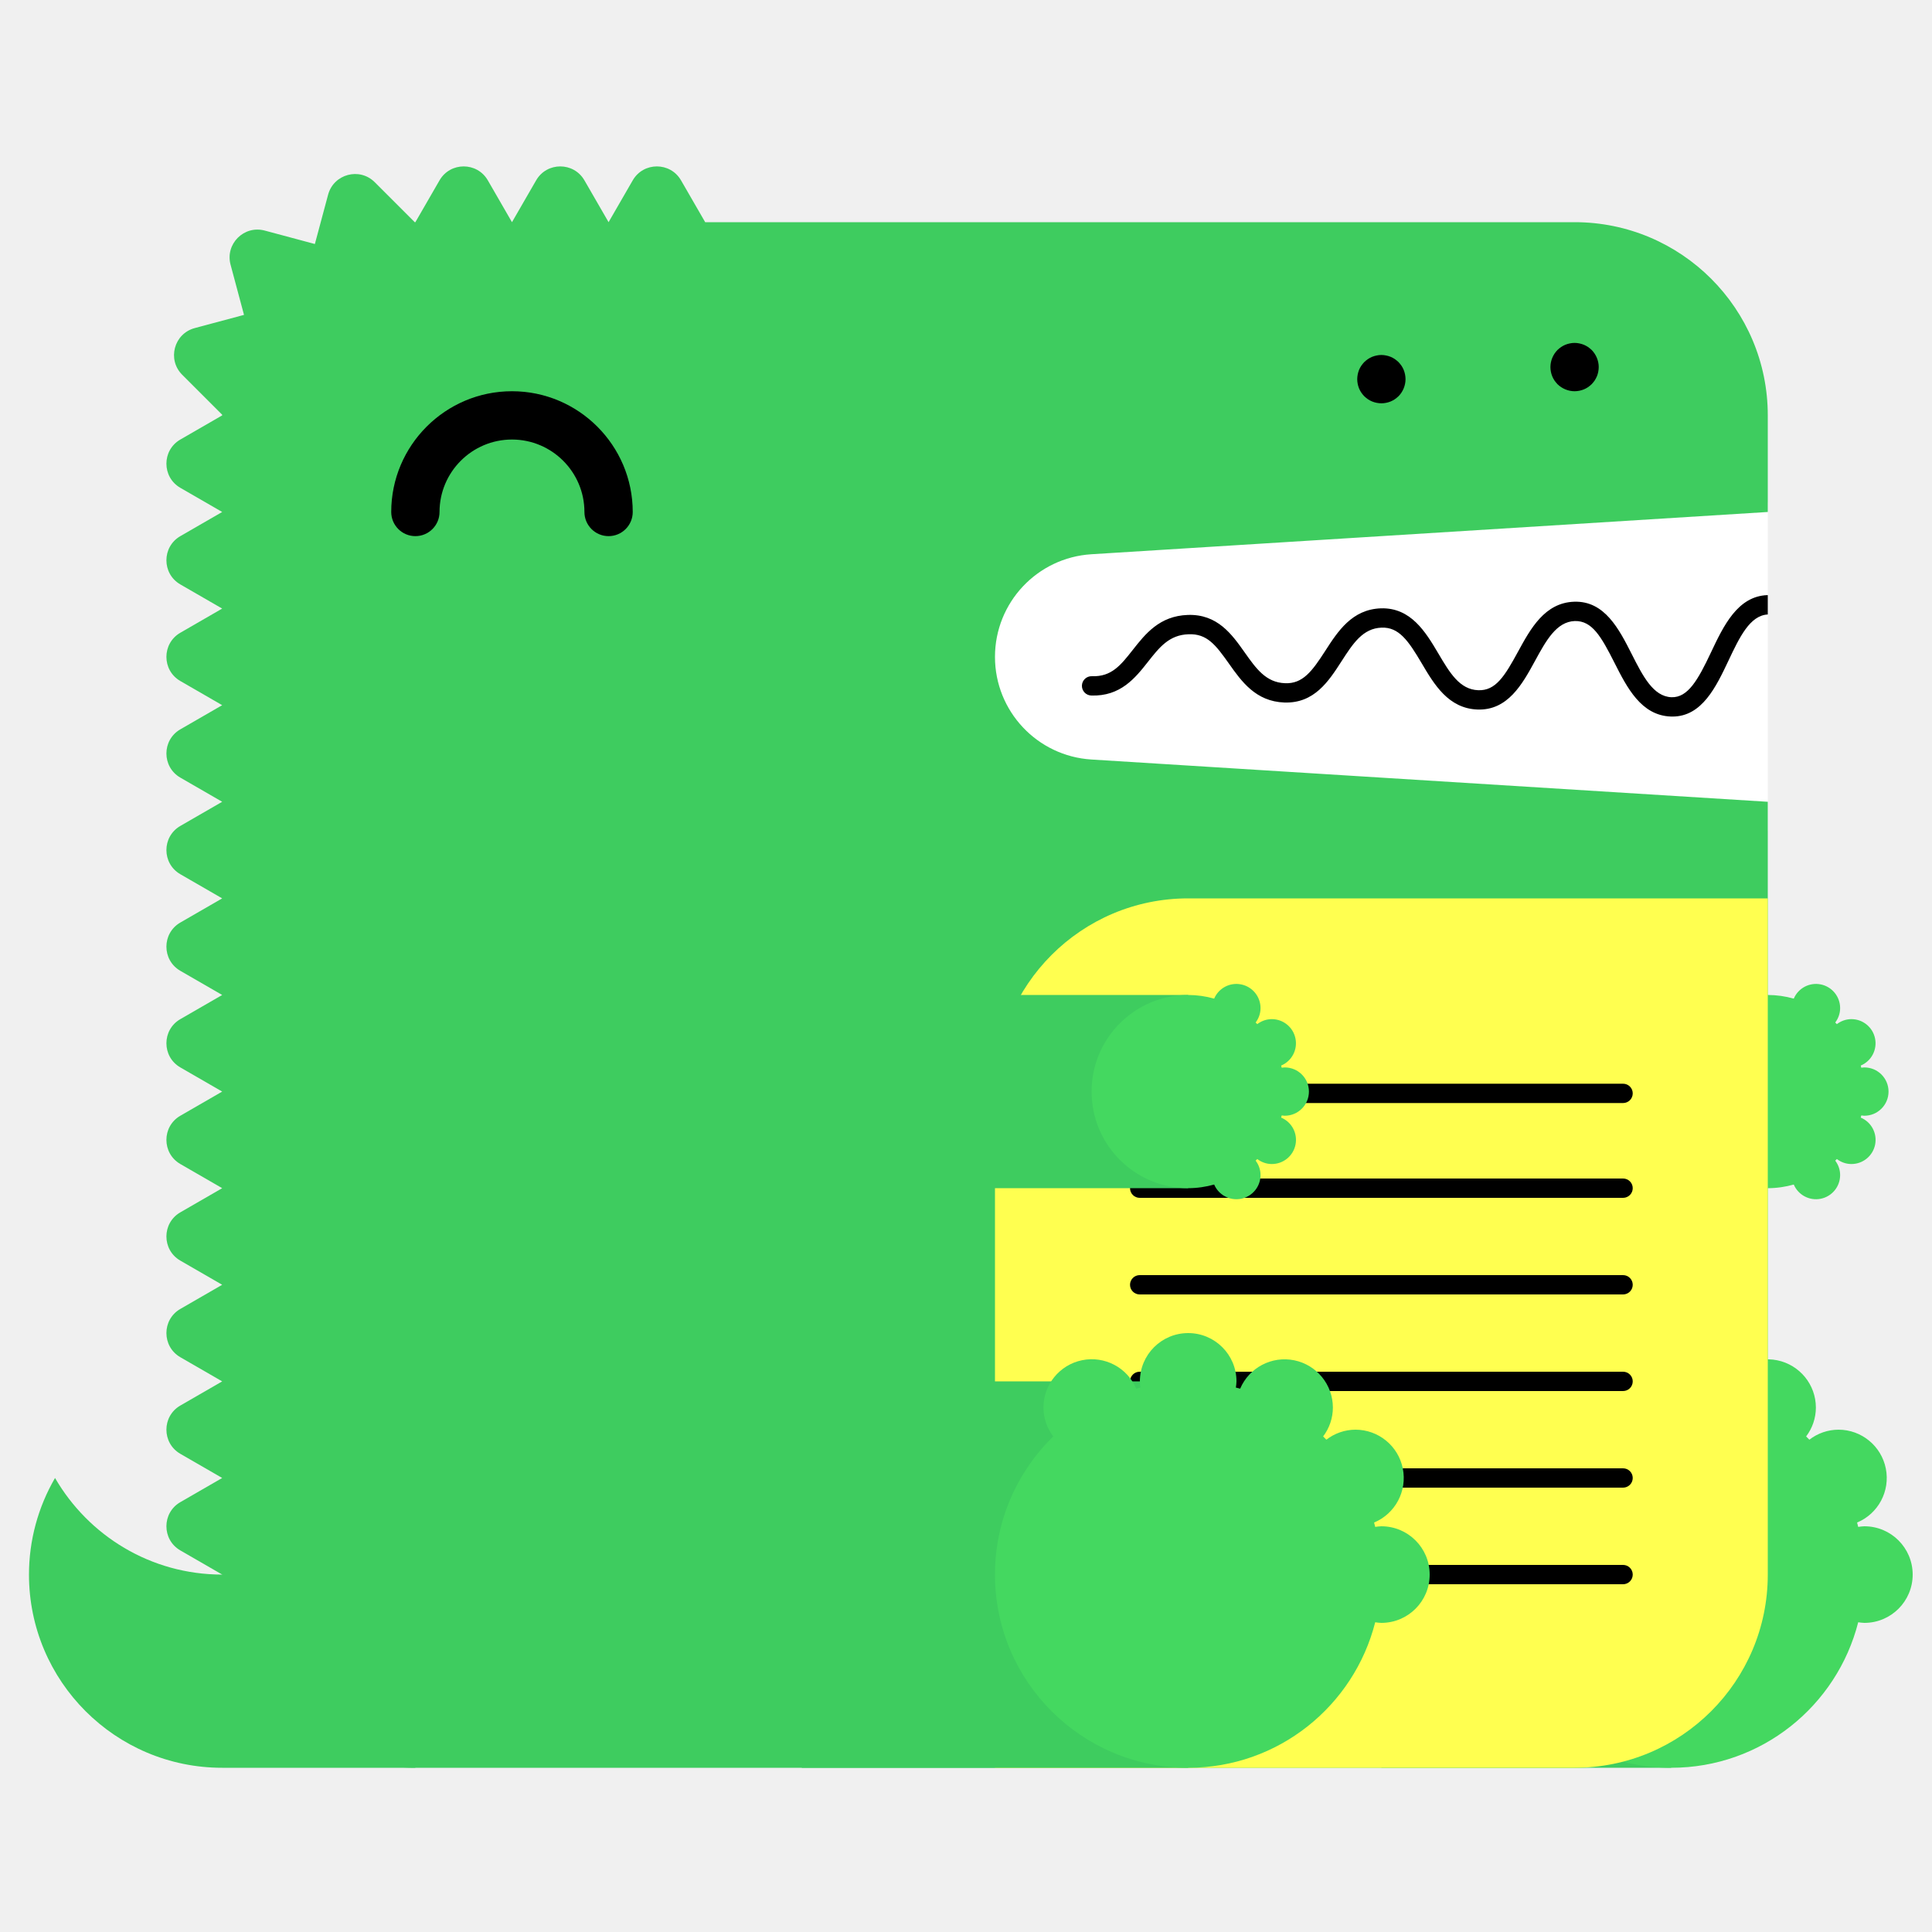
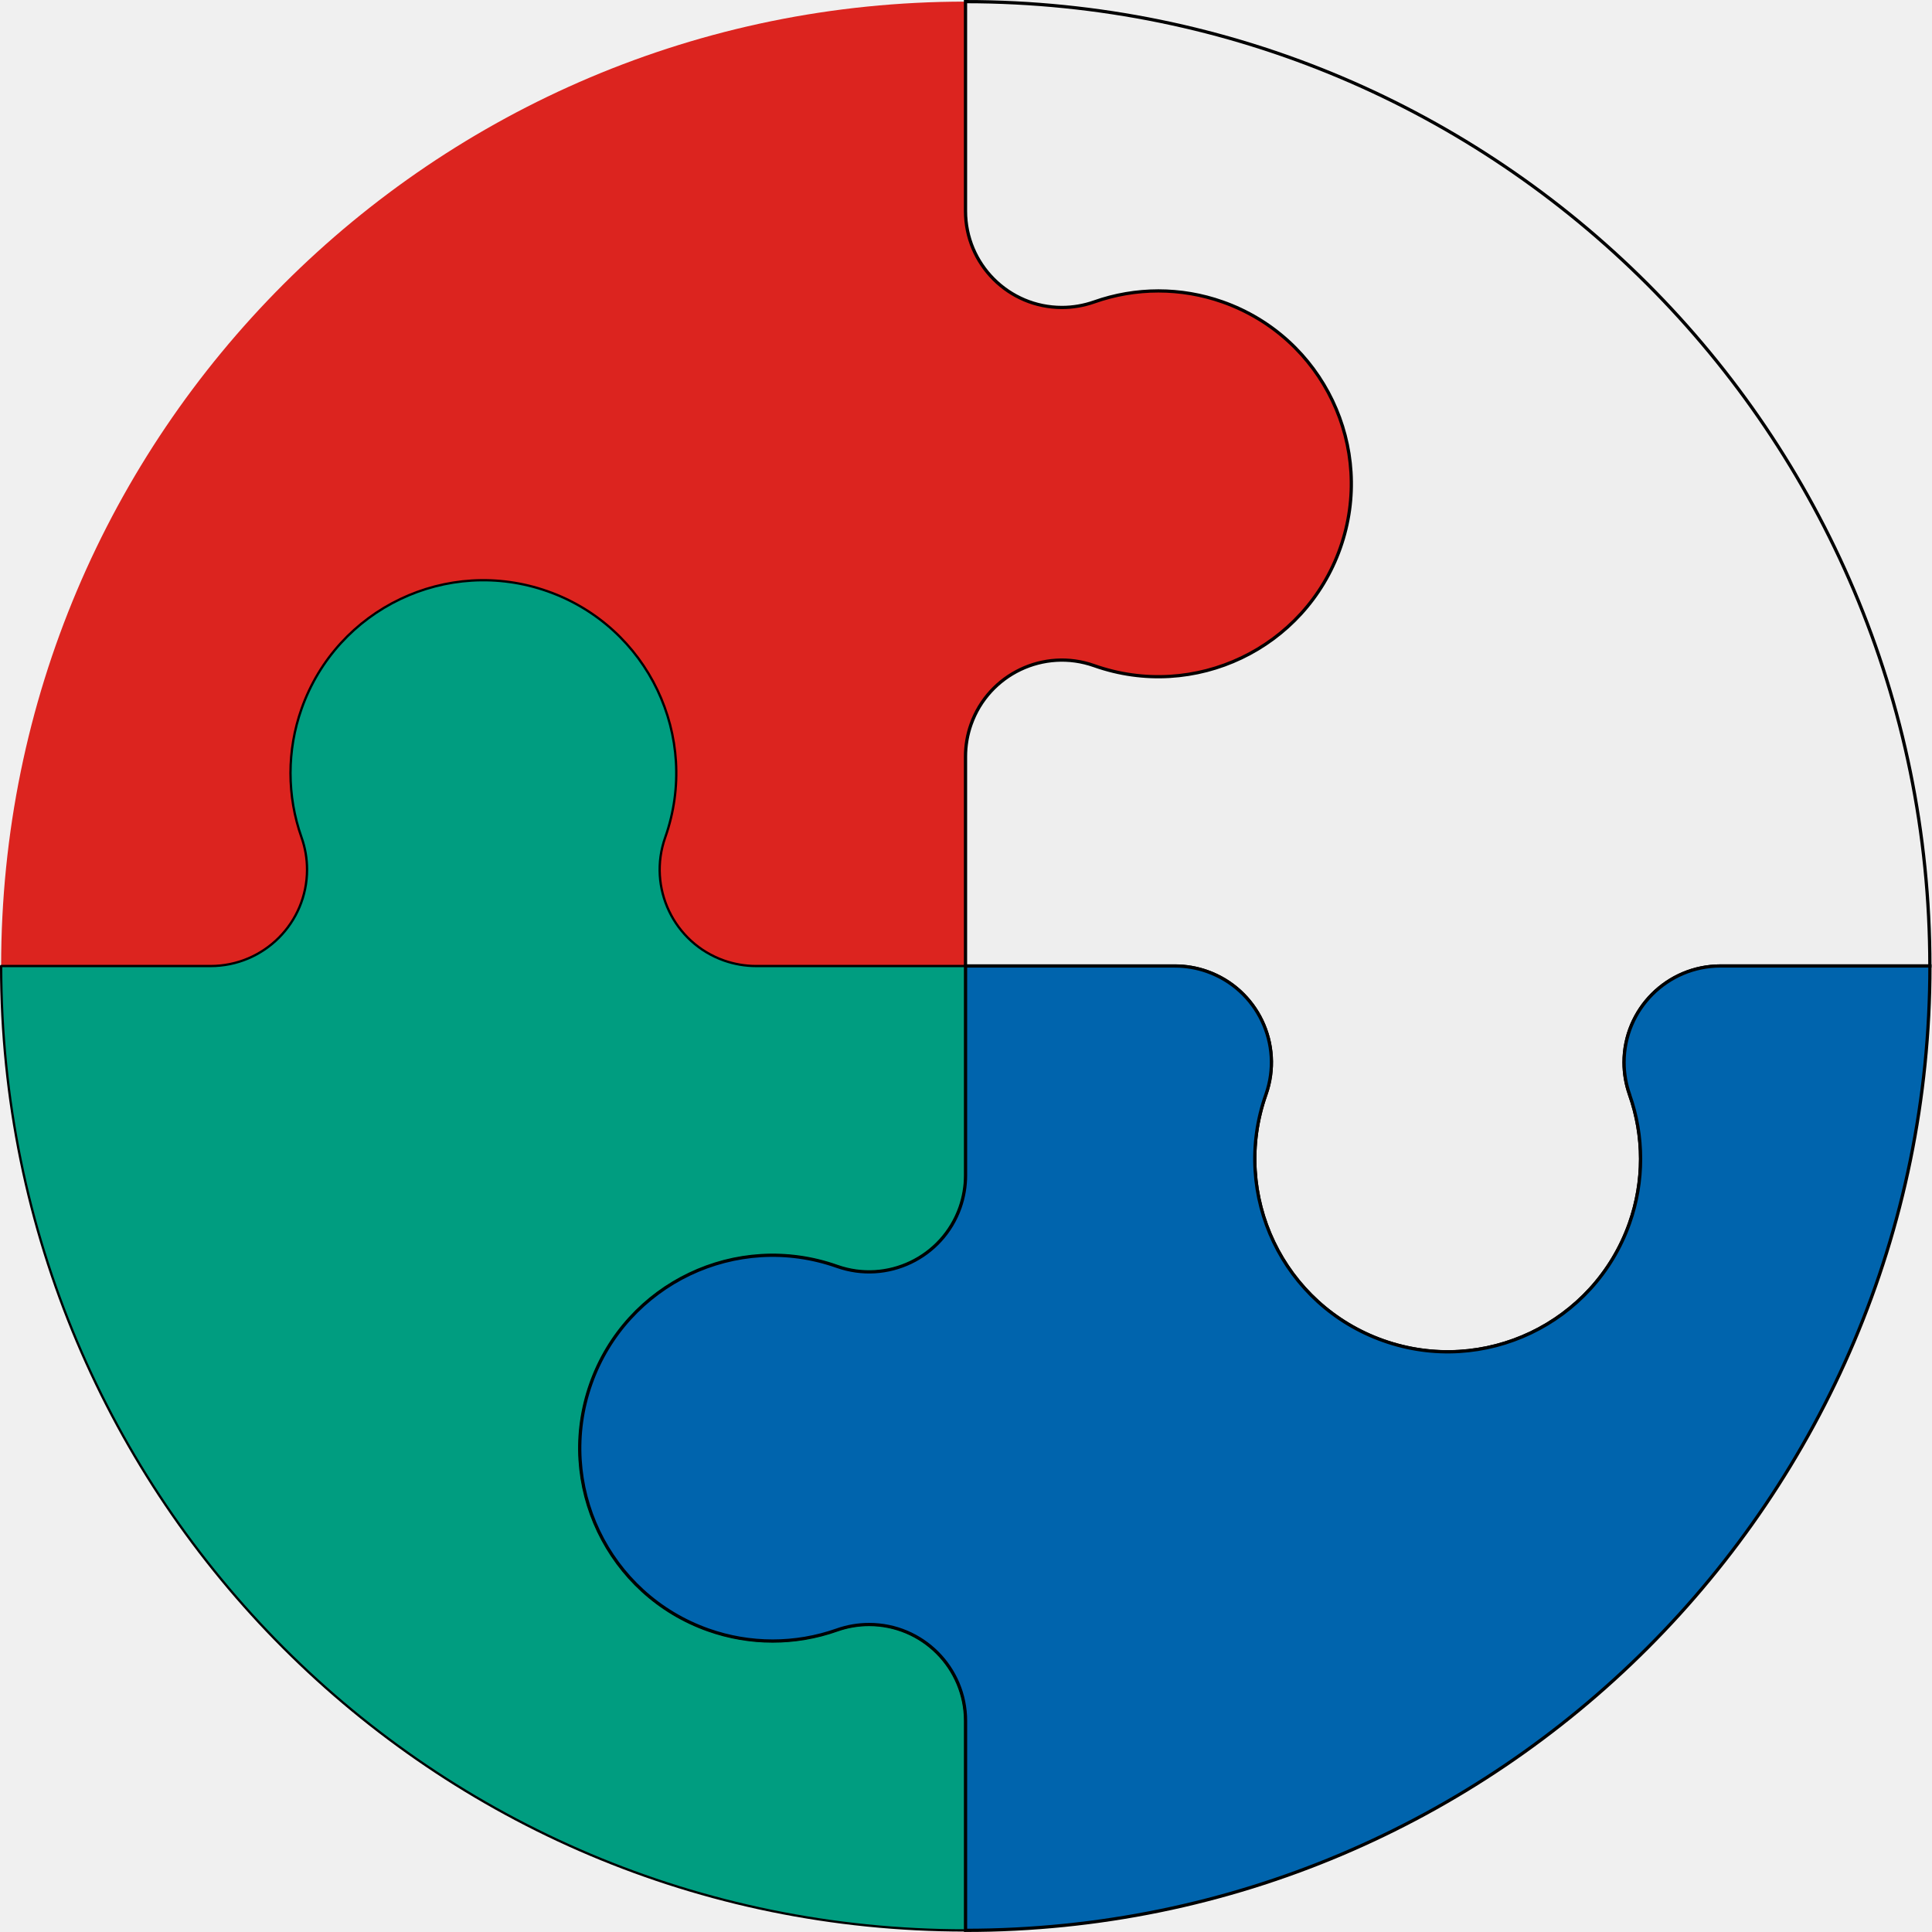
- <svg xmlns="http://www.w3.org/2000/svg" width="200" height="200" viewBox="0 0 200 200">
-   <g fill="none" fill-rule="evenodd">
-     <path fill="#FFF" d="M99 52h84v34H99z" />
-     <path d="M23 163c-7.398 0-13.843-4.027-17.303-10A19.886 19.886 0 0 0 3 163c0 11.046 8.954 20 20 20h20v-20H23z" fill="#3ECC5F" />
-     <path d="M112.98 57.376L183 53V43c0-11.046-8.954-20-20-20H73l-2.5-4.33c-1.112-1.925-3.889-1.925-5 0L63 23l-2.5-4.33c-1.111-1.925-3.889-1.925-5 0L53 23l-2.5-4.33c-1.111-1.925-3.889-1.925-5 0L43 23c-.022 0-.042.003-.065.003l-4.142-4.141c-1.57-1.571-4.252-.853-4.828 1.294l-1.369 5.104-5.192-1.392c-2.148-.575-4.111 1.389-3.535 3.536l1.39 5.193-5.102 1.367c-2.148.576-2.867 3.259-1.296 4.83l4.142 4.142c0 .021-.003.042-.003.064l-4.33 2.5c-1.925 1.111-1.925 3.889 0 5L23 53l-4.33 2.5c-1.925 1.111-1.925 3.889 0 5L23 63l-4.33 2.5c-1.925 1.111-1.925 3.889 0 5L23 73l-4.33 2.5c-1.925 1.111-1.925 3.889 0 5L23 83l-4.33 2.5c-1.925 1.111-1.925 3.889 0 5L23 93l-4.33 2.5c-1.925 1.111-1.925 3.889 0 5L23 103l-4.33 2.5c-1.925 1.111-1.925 3.889 0 5L23 113l-4.33 2.5c-1.925 1.111-1.925 3.889 0 5L23 123l-4.33 2.5c-1.925 1.111-1.925 3.889 0 5L23 133l-4.33 2.5c-1.925 1.111-1.925 3.889 0 5L23 143l-4.33 2.5c-1.925 1.111-1.925 3.889 0 5L23 153l-4.33 2.5c-1.925 1.111-1.925 3.889 0 5L23 163c0 11.046 8.954 20 20 20h120c11.046 0 20-8.954 20-20V83l-70.02-4.376A10.645 10.645 0 0 1 103 68c0-5.621 4.37-10.273 9.98-10.624" fill="#3ECC5F" />
-     <path fill="#3ECC5F" d="M143 183h30v-40h-30z" />
-     <path d="M193 158c-.219 0-.428.037-.639.064-.038-.15-.074-.301-.116-.451A5 5 0 0 0 190.32 148a4.96 4.96 0 0 0-3.016 1.036 26.531 26.531 0 0 0-.335-.336 4.955 4.955 0 0 0 1.011-2.987 5 5 0 0 0-9.599-1.959c-.148-.042-.297-.077-.445-.115.027-.211.064-.42.064-.639a5 5 0 0 0-5-5 5 5 0 0 0-5 5c0 .219.037.428.064.639-.148.038-.297.073-.445.115a4.998 4.998 0 0 0-9.599 1.959c0 1.125.384 2.151 1.011 2.987-3.717 3.632-6.031 8.693-6.031 14.3 0 11.046 8.954 20 20 20 9.339 0 17.16-6.41 19.361-15.064.211.027.42.064.639.064a5 5 0 0 0 5-5 5 5 0 0 0-5-5" fill="#44D860" />
-     <path fill="#3ECC5F" d="M153 123h30v-20h-30z" />
-     <path d="M193 115.5a2.5 2.5 0 1 0 0-5c-.109 0-.214.019-.319.032-.02-.075-.037-.15-.058-.225a2.501 2.501 0 0 0-.963-4.807c-.569 0-1.088.197-1.508.518a6.653 6.653 0 0 0-.168-.168c.314-.417.506-.931.506-1.494a2.5 2.5 0 0 0-4.8-.979A9.987 9.987 0 0 0 183 103c-5.522 0-10 4.478-10 10s4.478 10 10 10c.934 0 1.833-.138 2.69-.377a2.5 2.5 0 0 0 4.8-.979c0-.563-.192-1.077-.506-1.494.057-.055.113-.111.168-.168.42.321.939.518 1.508.518a2.5 2.5 0 0 0 .963-4.807c.021-.074.038-.15.058-.225.105.013.21.032.319.032" fill="#44D860" />
-     <path d="M63 55.5a2.5 2.5 0 0 1-2.5-2.5c0-4.136-3.364-7.5-7.5-7.5s-7.5 3.364-7.5 7.5a2.5 2.5 0 1 1-5 0c0-6.893 5.607-12.5 12.5-12.5S65.5 46.107 65.5 53a2.5 2.5 0 0 1-2.5 2.5" fill="#000" />
-     <path d="M103 183h60c11.046 0 20-8.954 20-20V93h-60c-11.046 0-20 8.954-20 20v70z" fill="#FFFF50" />
-     <path d="M168.02 124h-50.04a1 1 0 1 1 0-2h50.04a1 1 0 1 1 0 2m0 20h-50.04a1 1 0 1 1 0-2h50.04a1 1 0 1 1 0 2m0 20h-50.04a1 1 0 1 1 0-2h50.04a1 1 0 1 1 0 2m0-49.814h-50.04a1 1 0 1 1 0-2h50.04a1 1 0 1 1 0 2m0 19.814h-50.04a1 1 0 1 1 0-2h50.04a1 1 0 1 1 0 2m0 20h-50.04a1 1 0 1 1 0-2h50.04a1 1 0 1 1 0 2M183 61.611c-.012 0-.022-.006-.034-.005-3.09.105-4.552 3.196-5.842 5.923-1.346 2.85-2.387 4.703-4.093 4.647-1.889-.068-2.969-2.202-4.113-4.46-1.314-2.594-2.814-5.536-5.963-5.426-3.046.104-4.513 2.794-5.807 5.167-1.377 2.528-2.314 4.065-4.121 3.994-1.927-.07-2.951-1.805-4.136-3.813-1.321-2.236-2.848-4.75-5.936-4.664-2.994.103-4.465 2.385-5.763 4.4-1.373 2.13-2.335 3.428-4.165 3.351-1.973-.07-2.992-1.51-4.171-3.177-1.324-1.873-2.816-3.993-5.895-3.89-2.928.1-4.399 1.97-5.696 3.618-1.232 1.564-2.194 2.802-4.229 2.724a1 1 0 0 0-.072 2c3.017.101 4.545-1.8 5.872-3.487 1.177-1.496 2.193-2.787 4.193-2.855 1.926-.082 2.829 1.115 4.195 3.045 1.297 1.834 2.769 3.914 5.731 4.021 3.103.104 4.596-2.215 5.918-4.267 1.182-1.834 2.202-3.417 4.15-3.484 1.793-.067 2.769 1.35 4.145 3.681 1.297 2.197 2.766 4.686 5.787 4.796 3.125.108 4.634-2.62 5.949-5.035 1.139-2.088 2.214-4.06 4.119-4.126 1.793-.042 2.728 1.595 4.111 4.33 1.292 2.553 2.757 5.445 5.825 5.556l.169.003c3.064 0 4.518-3.075 5.805-5.794 1.139-2.41 2.217-4.68 4.067-4.773v-2z" fill="#000" />
-     <path fill="#3ECC5F" d="M83 183h40v-40H83z" />
-     <path d="M143 158c-.219 0-.428.037-.639.064-.038-.15-.074-.301-.116-.451A5 5 0 0 0 140.32 148a4.96 4.96 0 0 0-3.016 1.036 26.531 26.531 0 0 0-.335-.336 4.955 4.955 0 0 0 1.011-2.987 5 5 0 0 0-9.599-1.959c-.148-.042-.297-.077-.445-.115.027-.211.064-.42.064-.639a5 5 0 0 0-5-5 5 5 0 0 0-5 5c0 .219.037.428.064.639-.148.038-.297.073-.445.115a4.998 4.998 0 0 0-9.599 1.959c0 1.125.384 2.151 1.011 2.987-3.717 3.632-6.031 8.693-6.031 14.3 0 11.046 8.954 20 20 20 9.339 0 17.16-6.41 19.361-15.064.211.027.42.064.639.064a5 5 0 0 0 5-5 5 5 0 0 0-5-5" fill="#44D860" />
-     <path fill="#3ECC5F" d="M83 123h40v-20H83z" />
-     <path d="M133 115.5a2.5 2.5 0 1 0 0-5c-.109 0-.214.019-.319.032-.02-.075-.037-.15-.058-.225a2.501 2.501 0 0 0-.963-4.807c-.569 0-1.088.197-1.508.518a6.653 6.653 0 0 0-.168-.168c.314-.417.506-.931.506-1.494a2.5 2.5 0 0 0-4.8-.979A9.987 9.987 0 0 0 123 103c-5.522 0-10 4.478-10 10s4.478 10 10 10c.934 0 1.833-.138 2.69-.377a2.5 2.5 0 0 0 4.8-.979c0-.563-.192-1.077-.506-1.494.057-.055.113-.111.168-.168.42.321.939.518 1.508.518a2.5 2.5 0 0 0 .963-4.807c.021-.074.038-.15.058-.225.105.013.21.032.319.032" fill="#44D860" />
-     <path d="M143 41.75c-.16 0-.33-.02-.49-.05a2.52 2.52 0 0 1-.47-.14c-.15-.06-.29-.14-.431-.23-.13-.09-.259-.2-.38-.31-.109-.12-.219-.24-.309-.38s-.17-.28-.231-.43a2.619 2.619 0 0 1-.189-.96c0-.16.02-.33.05-.49.03-.16.08-.31.139-.47.061-.15.141-.29.231-.43.09-.13.2-.26.309-.38.121-.11.25-.22.38-.31.141-.09.281-.17.431-.23.149-.06.31-.11.47-.14.32-.07.65-.07.98 0 .159.03.32.08.47.14.149.06.29.14.43.23.13.09.259.2.38.31.11.12.22.25.31.38.09.14.17.28.23.43.06.16.11.31.14.47.029.16.05.33.05.49 0 .66-.271 1.31-.73 1.77-.121.11-.25.22-.38.31-.14.09-.281.17-.43.23a2.565 2.565 0 0 1-.96.19m20-1.25c-.66 0-1.3-.27-1.771-.73a3.802 3.802 0 0 1-.309-.38c-.09-.14-.17-.28-.231-.43a2.619 2.619 0 0 1-.189-.96c0-.66.27-1.3.729-1.77.121-.11.25-.22.38-.31.141-.09.281-.17.431-.23.149-.06.31-.11.47-.14.32-.07.66-.07.98 0 .159.03.32.08.47.14.149.06.29.14.43.23.13.09.259.2.38.31.459.47.73 1.11.73 1.77 0 .16-.021.33-.05.49-.03.16-.08.32-.14.47-.07.15-.14.29-.23.43-.09.13-.2.26-.31.38-.121.11-.25.22-.38.31-.14.09-.281.17-.43.23a2.565 2.565 0 0 1-.96.19" fill="#000" />
+ <svg xmlns="http://www.w3.org/2000/svg" id="_0" data-name="0" viewBox="0 0 595.85 596">
+   <defs>
+     <style>
+       .cls-1 {
+         fill: #eee;
+       }
+ 
+       .cls-1, .cls-2, .cls-3 {
+         stroke: #000;
+       }
+ 
+       .cls-1, .cls-3 {
+         stroke-miterlimit: 10;
+       }
+ 
+       .cls-2 {
+         fill: #009d80;
+         stroke-linecap: round;
+         stroke-linejoin: round;
+         stroke-width: .71px;
+       }
+ 
+       .cls-3 {
+         fill: #0064ad;
+       }
+ 
+       .cls-4 {
+         fill: #dc241f;
+         stroke-width: 0px;
+       }
+     </style>
+   </defs>
+   <g id="LWPOLYLINE">
+     <path class="cls-4" d="M93.01,258.33c-4.54-12.83-4.54-26.83,0-39.67,10.95-30.98,44.95-47.22,75.93-36.26,30.98,10.95,47.22,44.95,36.26,75.93-5.48,15.49,2.64,32.49,18.13,37.97,3.18,1.13,6.54,1.7,9.92,1.7h64.6v-64.6c0-3.38.58-6.73,1.7-9.92,5.48-15.49,22.47-23.61,37.97-18.13,30.98,10.95,64.98-5.28,75.93-36.26,10.95-30.98-5.28-64.98-36.26-75.93-12.83-4.54-26.83-4.54-39.67,0-3.18,1.13-6.54,1.7-9.92,1.7-16.43,0-29.75-13.32-29.75-29.75V.5c-164.3,0-297.5,133.2-297.5,297.5h64.6c16.43,0,29.75-13.32,29.75-29.75,0-3.38-.58-6.73-1.7-9.92Z" />
+   </g>
+   <g id="LWPOLYLINE-2" data-name="LWPOLYLINE">
+     <path class="cls-1" d="M337.52,93.15c12.83-4.54,26.83-4.54,39.67,0,30.98,10.95,47.22,44.95,36.26,75.93-10.95,30.98-44.95,47.22-75.93,36.26-15.49-5.48-32.49,2.64-37.97,18.13-1.13,3.18-1.7,6.54-1.7,9.92v64.6h64.6c3.38,0,6.73.58,9.92,1.7,15.49,5.48,23.61,22.47,18.13,37.97-10.95,30.98,5.28,64.98,36.26,75.93,30.98,10.95,64.98-5.28,75.93-36.26,4.54-12.83,4.54-26.83,0-39.67-1.13-3.18-1.7-6.54-1.7-9.92,0-16.43,13.32-29.75,29.75-29.75h64.6C595.35,133.7,462.16.5,297.85.5v64.6c0,16.43,13.32,29.75,29.75,29.75,3.38,0,6.73-.58,9.92-1.7Z" />
+   </g>
+   <g id="LWPOLYLINE-3" data-name="LWPOLYLINE">
+     <path class="cls-2" d="M258.19,502.85c-12.83,4.54-26.83,4.54-39.67,0-30.98-10.95-47.22-44.95-36.26-75.93,10.95-30.98,44.95-47.22,75.93-36.26,15.49,5.48,32.49-2.64,37.97-18.13,1.13-3.18,1.7-6.54,1.7-9.92v-64.6h-64.6c-3.38,0-6.73-.58-9.92-1.7-15.49-5.48-23.61-22.47-18.13-37.97,10.95-30.98-5.28-64.98-36.26-75.93s-64.98,5.28-75.93,36.26c-4.54,12.83-4.54,26.83,0,39.67,1.13,3.18,1.7,6.54,1.7,9.92,0,16.43-13.32,29.75-29.75,29.75H.35c0,164.3,133.2,297.5,297.5,297.5v-64.6c0-16.43-13.32-29.75-29.75-29.75-3.38,0-6.73.58-9.92,1.7Z" />
+   </g>
+   <g id="LWPOLYLINE-4" data-name="LWPOLYLINE">
+     <path class="cls-3" d="M502.7,337.67c4.54,12.83,4.54,26.83,0,39.67-10.95,30.98-44.95,47.22-75.93,36.26-30.98-10.95-47.22-44.95-36.26-75.93,5.48-15.49-2.64-32.49-18.13-37.97-3.18-1.13-6.54-1.7-9.92-1.7h-64.6v64.6c0,3.38-.58,6.73-1.7,9.92-5.48,15.49-22.47,23.61-37.97,18.13-30.98-10.95-64.98,5.28-75.93,36.26-10.95,30.98,5.28,64.98,36.26,75.93,12.83,4.54,26.83,4.54,39.67,0,3.18-1.13,6.54-1.7,9.92-1.7,16.43,0,29.75,13.32,29.75,29.75v64.6c164.3,0,297.5-133.2,297.5-297.5h-64.6c-16.43,0-29.75,13.32-29.75,29.75,0,3.38.58,6.73,1.7,9.92Z" />
  </g>
</svg>
